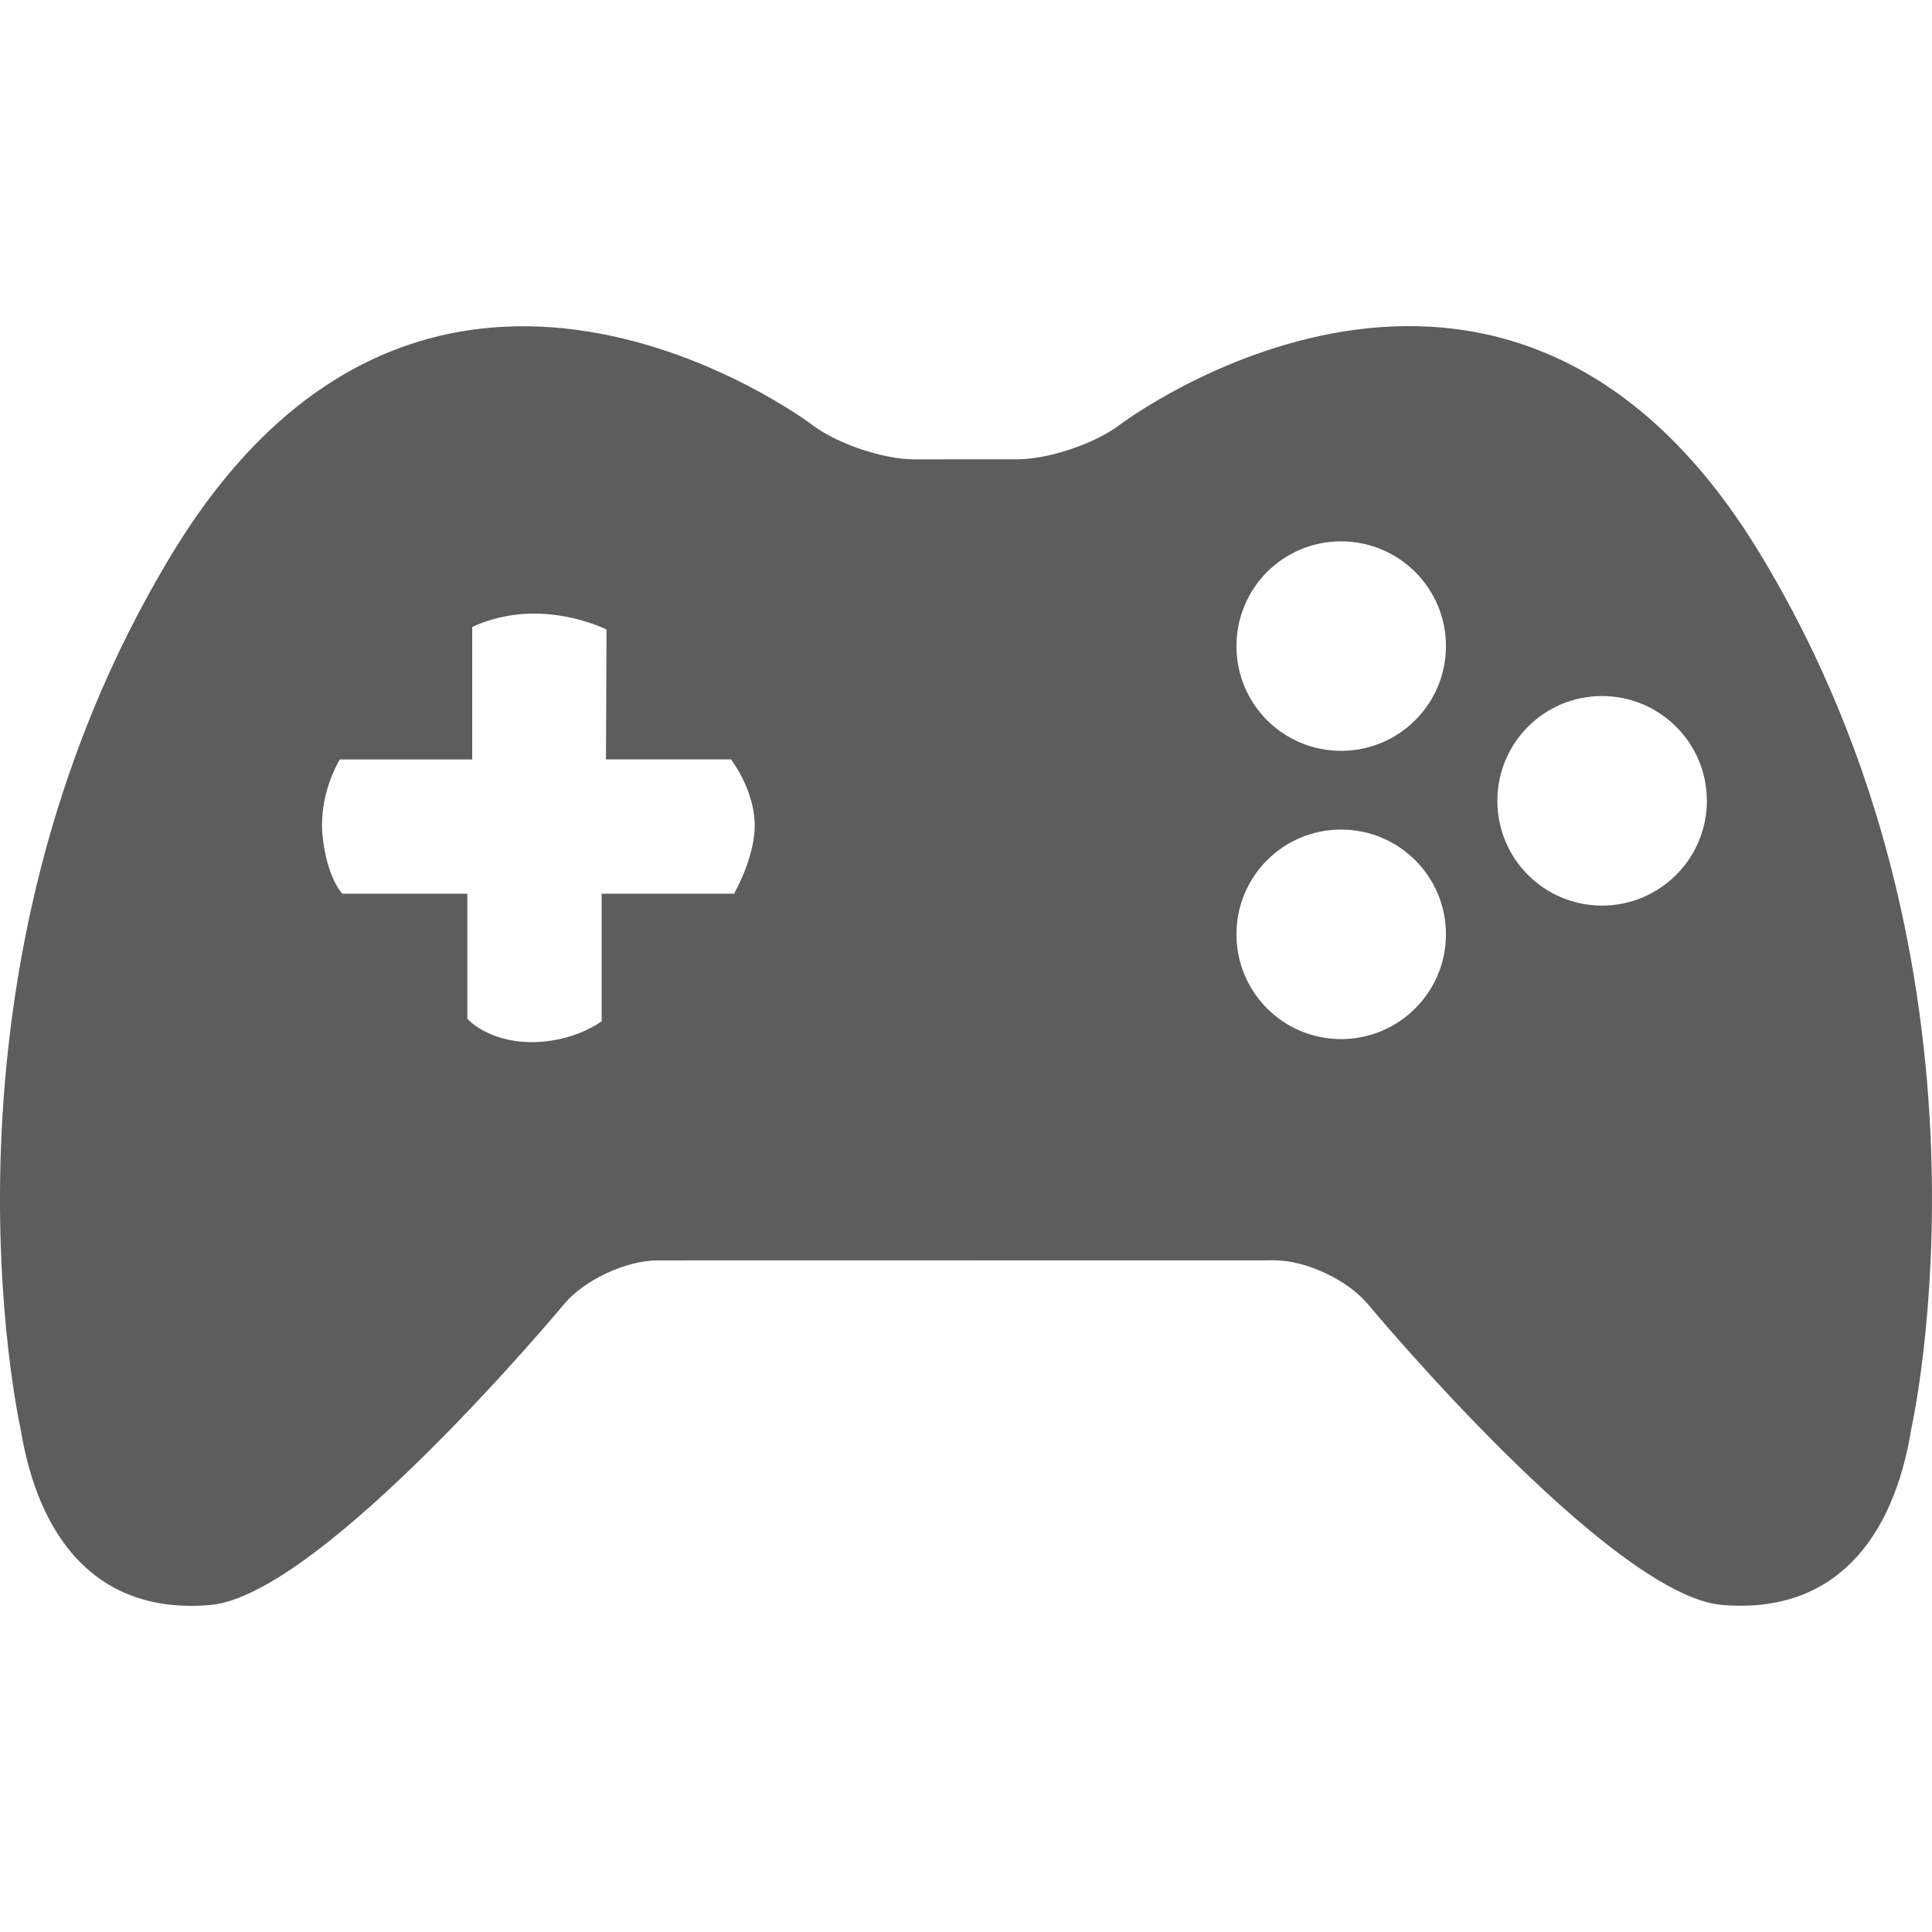
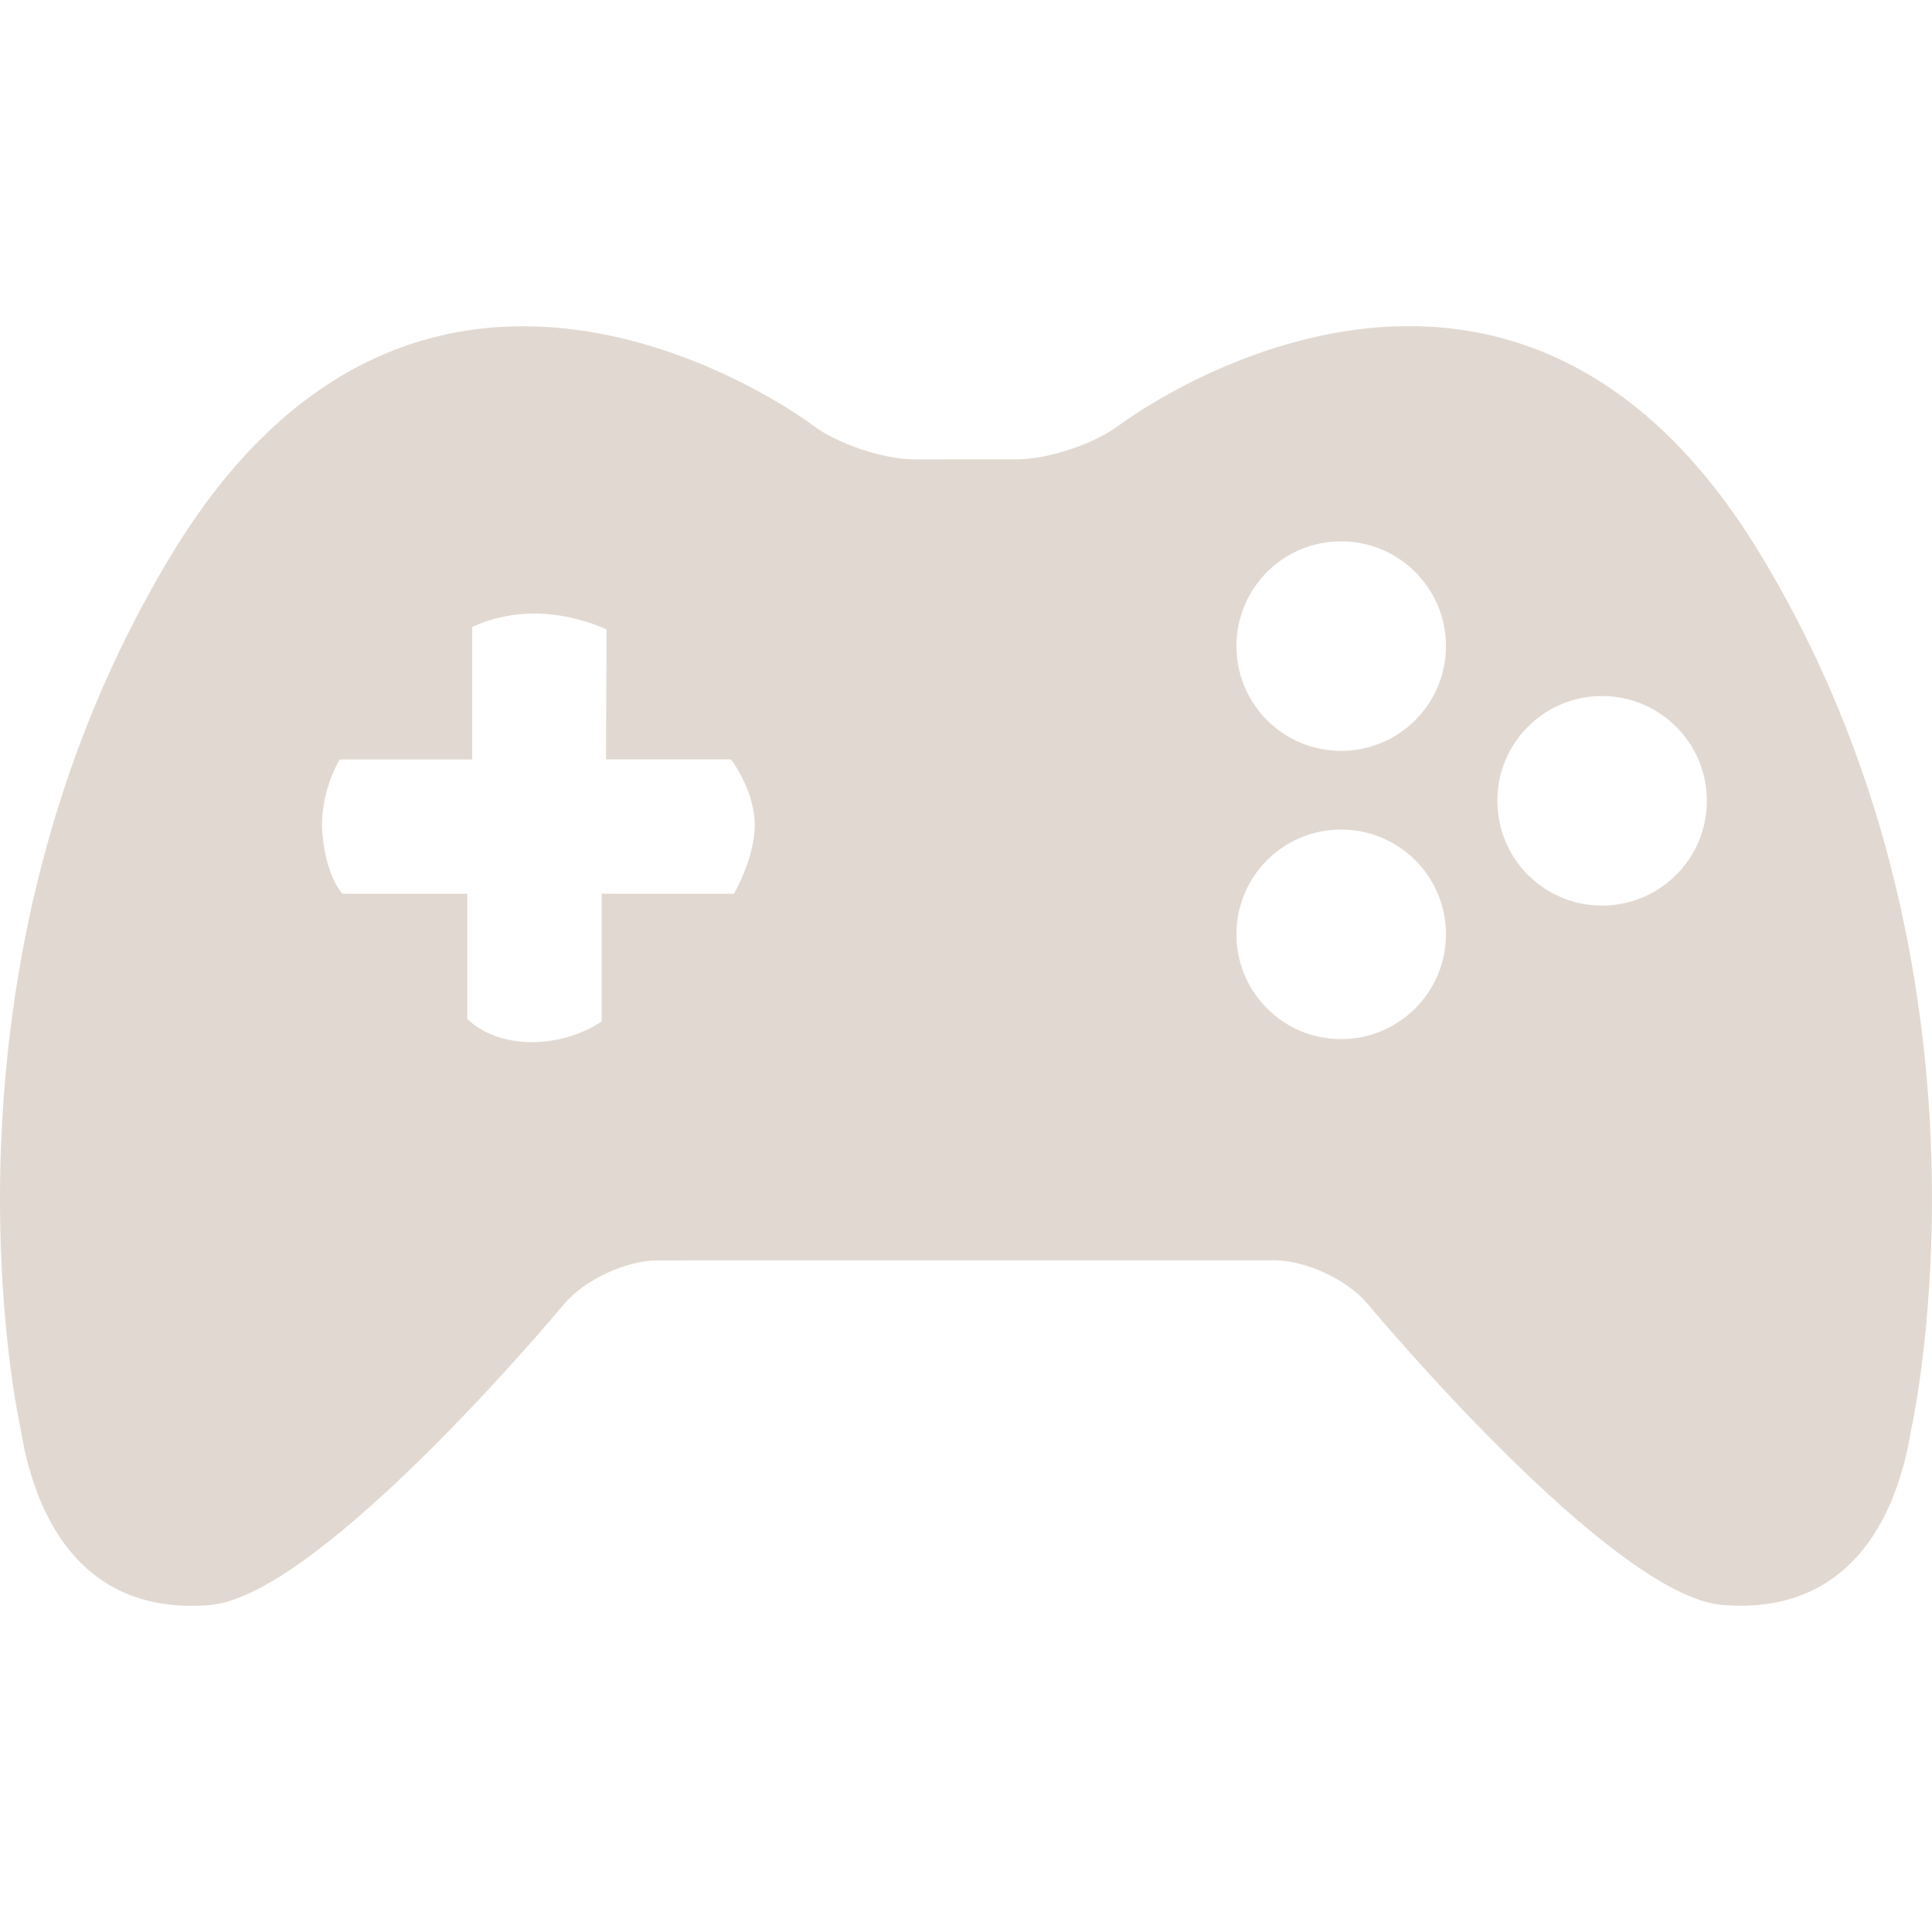
<svg xmlns="http://www.w3.org/2000/svg" height="800px" width="800px" version="1.1" id="Capa_1" viewBox="0 0 53.626 53.626" xml:space="preserve">
  <g>
-     <path style="fill:#5e5d5d;" d="M48.831,15.334c-7.083-11.637-17.753-3.541-17.753-3.541c-0.692,0.523-1.968,0.953-2.835,0.955   l-2.858,0.002c-0.867,0.001-2.143-0.429-2.834-0.952c0,0-10.671-8.098-17.755,3.539C-2.286,26.97,0.568,39.639,0.568,39.639   c0.5,3.102,2.148,5.172,5.258,4.912c3.101-0.259,9.832-8.354,9.832-8.354c0.556-0.667,1.721-1.212,2.586-1.212l17.134-0.003   c0.866,0,2.03,0.545,2.585,1.212c0,0,6.732,8.095,9.838,8.354c3.106,0.26,4.758-1.812,5.255-4.912   C53.055,39.636,55.914,26.969,48.831,15.334z M20.374,24.806H16.7v3.541c0,0-0.778,0.594-1.982,0.579   c-1.202-0.018-1.746-0.648-1.746-0.648v-3.471h-3.47c0,0-0.433-0.444-0.549-1.613c-0.114-1.169,0.479-2.114,0.479-2.114h3.675   v-3.674c0,0,0.756-0.405,1.843-0.374c1.088,0.034,1.885,0.443,1.885,0.443l-0.015,3.604h3.47c0,0,0.606,0.778,0.656,1.718   C20.996,23.738,20.374,24.806,20.374,24.806z M37.226,28.842c-1.609,0-2.906-1.301-2.906-2.908c0-1.61,1.297-2.908,2.906-2.908   c1.602,0,2.909,1.298,2.909,2.908C40.135,27.542,38.828,28.842,37.226,28.842z M37.226,20.841c-1.609,0-2.906-1.3-2.906-2.907   c0-1.61,1.297-2.908,2.906-2.908c1.602,0,2.909,1.298,2.909,2.908C40.135,19.542,38.828,20.841,37.226,20.841z M44.468,25.136   c-1.609,0-2.906-1.3-2.906-2.908c0-1.609,1.297-2.908,2.906-2.908c1.602,0,2.909,1.299,2.909,2.908   C47.377,23.836,46.07,25.136,44.468,25.136z" />
+     <path style="fill:#e1d9d1;" d="M48.831,15.334c-7.083-11.637-17.753-3.541-17.753-3.541c-0.692,0.523-1.968,0.953-2.835,0.955   l-2.858,0.002c-0.867,0.001-2.143-0.429-2.834-0.952c0,0-10.671-8.098-17.755,3.539C-2.286,26.97,0.568,39.639,0.568,39.639   c0.5,3.102,2.148,5.172,5.258,4.912c3.101-0.259,9.832-8.354,9.832-8.354c0.556-0.667,1.721-1.212,2.586-1.212l17.134-0.003   c0.866,0,2.03,0.545,2.585,1.212c0,0,6.732,8.095,9.838,8.354c3.106,0.26,4.758-1.812,5.255-4.912   C53.055,39.636,55.914,26.969,48.831,15.334z M20.374,24.806H16.7v3.541c0,0-0.778,0.594-1.982,0.579   c-1.202-0.018-1.746-0.648-1.746-0.648v-3.471h-3.47c0,0-0.433-0.444-0.549-1.613c-0.114-1.169,0.479-2.114,0.479-2.114h3.675   v-3.674c0,0,0.756-0.405,1.843-0.374c1.088,0.034,1.885,0.443,1.885,0.443l-0.015,3.604h3.47c0,0,0.606,0.778,0.656,1.718   C20.996,23.738,20.374,24.806,20.374,24.806z M37.226,28.842c-1.609,0-2.906-1.301-2.906-2.908c0-1.61,1.297-2.908,2.906-2.908   c1.602,0,2.909,1.298,2.909,2.908C40.135,27.542,38.828,28.842,37.226,28.842z M37.226,20.841c-1.609,0-2.906-1.3-2.906-2.907   c0-1.61,1.297-2.908,2.906-2.908c1.602,0,2.909,1.298,2.909,2.908C40.135,19.542,38.828,20.841,37.226,20.841z M44.468,25.136   c-1.609,0-2.906-1.3-2.906-2.908c0-1.609,1.297-2.908,2.906-2.908c1.602,0,2.909,1.299,2.909,2.908   C47.377,23.836,46.07,25.136,44.468,25.136z" />
  </g>
</svg>
